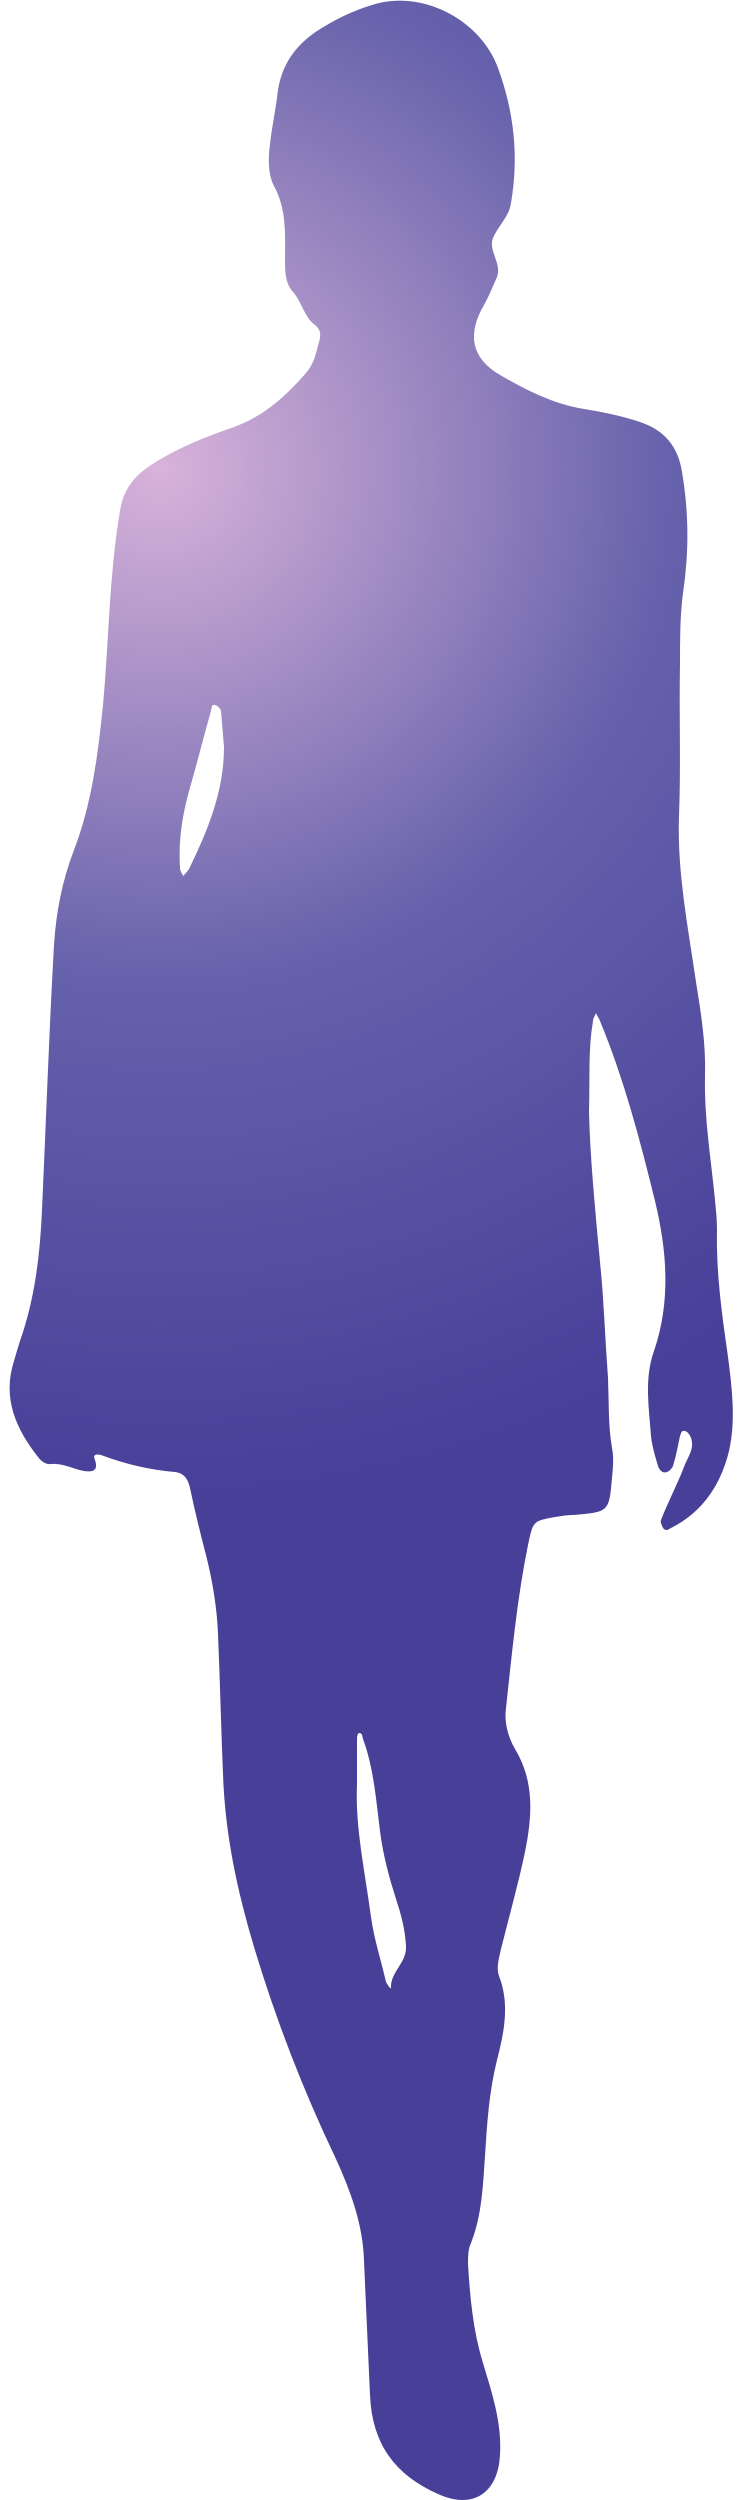
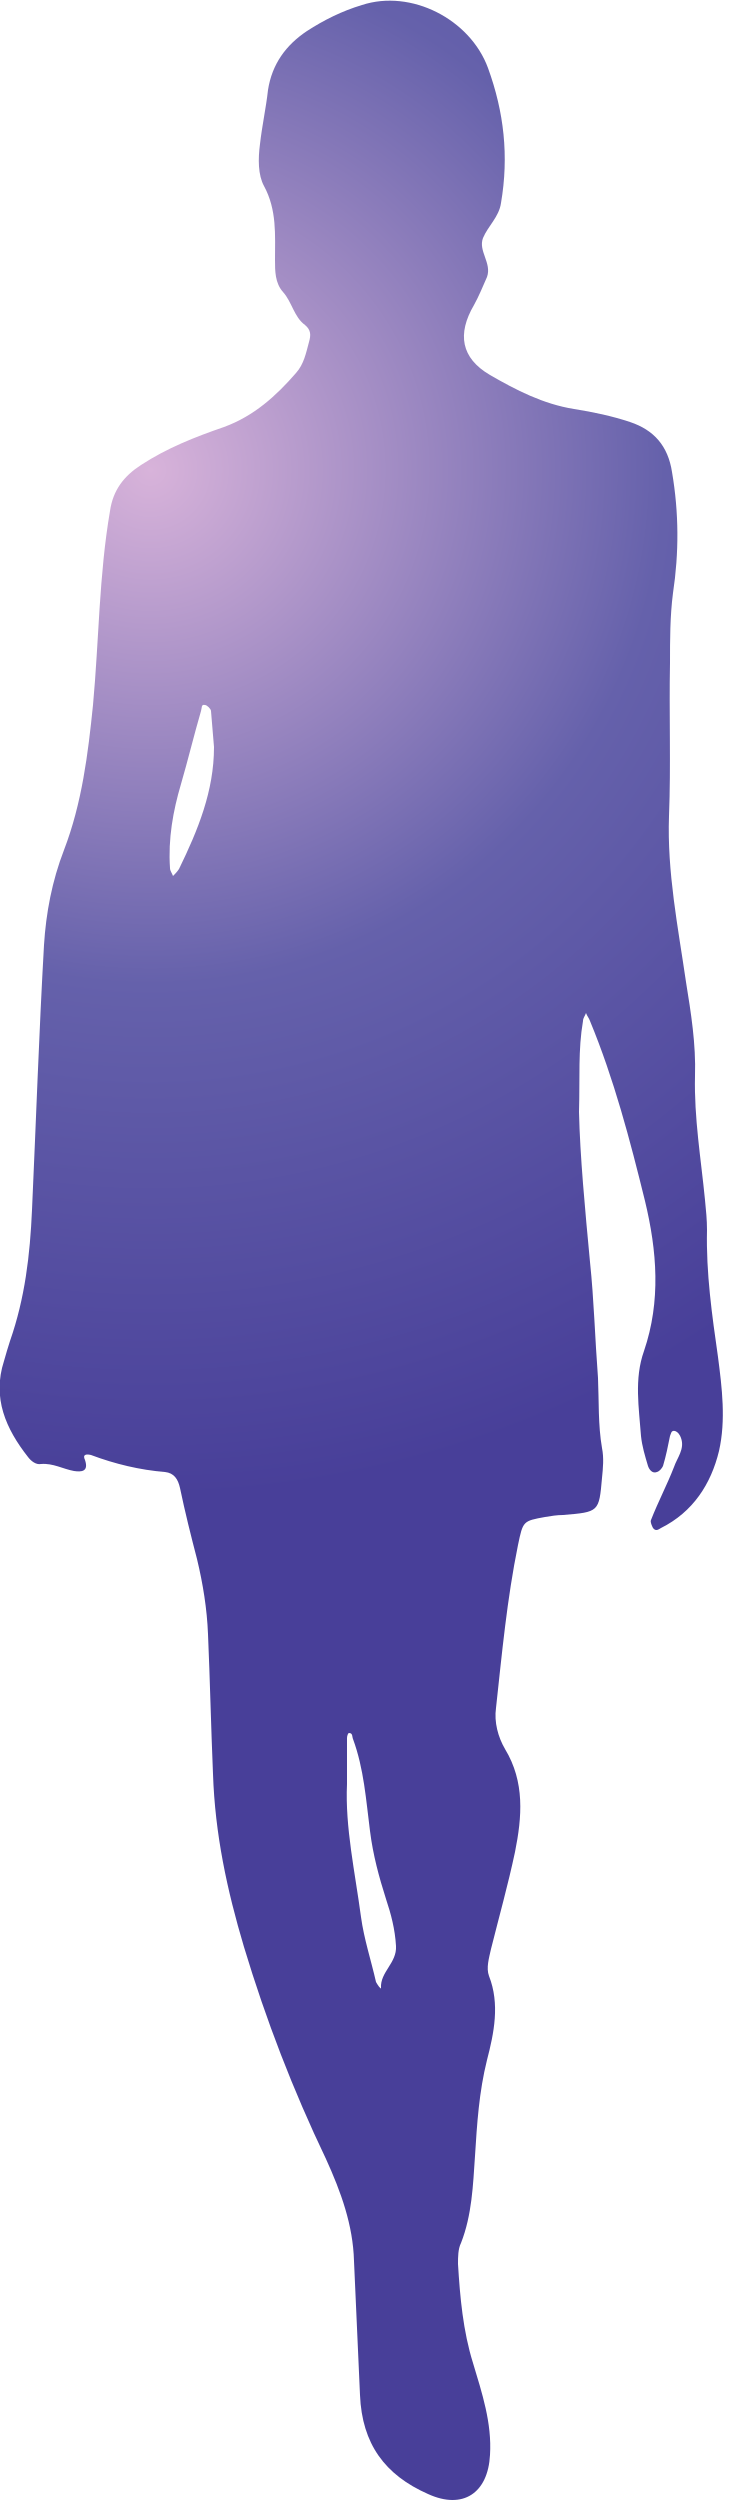
<svg xmlns="http://www.w3.org/2000/svg" version="1.1" id="Layer_1" x="0px" y="0px" viewBox="0 0 74 250" style="enable-background:new 0 0 74 250;" xml:space="preserve">
  <style type="text/css">
	.st0{fill:url(#SVGID_1_);}
</style>
  <g>
-     <radialGradient id="SVGID_1_" cx="16" cy="46.99" r="102.859" gradientUnits="userSpaceOnUse">
+     <radialGradient id="SVGID_1_" cx="15.041" cy="203.01" r="102.859" gradientTransform="matrix(1 0 0 -1 0 250)" gradientUnits="userSpaceOnUse">
      <stop offset="0" style="stop-color:#D8B3DA" />
      <stop offset="0.5" style="stop-color:#6561AB" />
      <stop offset="1" style="stop-color:#483F99" />
    </radialGradient>
-     <path class="st0" d="M58.9,111.2c0.1,4.4,0.6,9.7,1.1,15c0.4,3.8,0.5,7.7,0.8,11.6c0.1,2.3,0,4.7,0.4,7c0.2,1,0.1,2,0,3   c-0.3,3.4-0.3,3.4-3.9,3.7c-0.6,0-1.2,0.1-1.8,0.2c-2.2,0.4-2.2,0.4-2.7,2.8c-1.1,5.4-1.6,10.8-2.2,16.3c-0.2,1.4,0.2,2.9,0.9,4.1   c2,3.3,1.7,6.8,1,10.3c-0.7,3.3-1.6,6.5-2.4,9.7c-0.2,0.9-0.5,1.9-0.2,2.7c1.1,2.8,0.5,5.7-0.2,8.4c-0.8,3.2-1,6.4-1.2,9.6   c-0.2,2.9-0.3,5.9-1.4,8.7c-0.3,0.6-0.3,1.4-0.3,2.1c0.2,3.3,0.5,6.7,1.5,9.9c0.9,3,1.9,6,1.7,9.2c-0.2,3.8-2.7,5.5-6.2,3.9   c-4.3-1.9-6.6-5-6.8-9.9c-0.2-4.5-0.4-8.9-0.6-13.4c-0.1-3.6-1.3-6.9-2.8-10.2c-3.3-6.9-6-13.9-8.2-21.2   c-1.7-5.7-2.9-11.3-3.1-17.3c-0.2-4.7-0.3-9.4-0.5-14c-0.1-2.5-0.5-5-1.1-7.5c-0.6-2.3-1.2-4.7-1.7-7.1c-0.2-0.9-0.6-1.5-1.5-1.6   c-2.5-0.2-5-0.8-7.4-1.7c-0.4-0.1-0.9-0.1-0.6,0.5c0.4,1.2-0.4,1.2-1.1,1.1c-1.1-0.2-2.1-0.8-3.3-0.7c-0.5,0.1-1-0.3-1.3-0.7   c-2.2-2.8-3.6-5.9-2.4-9.6c0.2-0.7,0.4-1.4,0.6-2c1.5-4.3,2-8.6,2.2-13.1c0.4-8.8,0.7-17.7,1.2-26.5c0.2-3.2,0.8-6.4,2-9.5   c1.8-4.7,2.4-9.6,2.9-14.5c0.6-6.5,0.6-13,1.7-19.4c0.3-2.1,1.4-3.5,3.1-4.6c2.6-1.7,5.4-2.8,8.3-3.8c3-1.1,5.2-3.1,7.2-5.4   c0.8-0.9,1-2,1.3-3.1c0.2-0.7,0.2-1.2-0.4-1.7c-1.1-0.8-1.3-2.3-2.2-3.3c-0.8-0.9-0.8-2.1-0.8-3.2c0-2.5,0.2-5-1.1-7.4   c-0.6-1.1-0.6-2.7-0.4-4.2c0.2-1.8,0.6-3.6,0.8-5.4c0.4-2.6,1.8-4.5,3.9-5.9c1.7-1.1,3.5-2,5.5-2.6c4.9-1.6,10.8,1.4,12.6,6.3   c1.6,4.4,2.1,8.8,1.3,13.5c-0.2,1.4-1.3,2.3-1.8,3.5c-0.5,1.3,0.9,2.5,0.4,3.9c-0.4,0.9-0.8,1.9-1.3,2.8c-1.7,2.9-1.3,5.3,1.6,7   c2.6,1.5,5.3,2.9,8.4,3.4c1.9,0.3,3.8,0.7,5.6,1.3c2.4,0.8,3.8,2.4,4.2,5c0.7,4.1,0.7,8.1,0.1,12.1c-0.3,2.3-0.3,4.7-0.3,7   c-0.1,5.1,0.1,10.2-0.1,15.3c-0.2,5.6,0.9,11.1,1.7,16.6c0.5,3.1,1,6.2,0.9,9.4c-0.1,4.2,0.6,8.3,1,12.4c0.1,1,0.2,2,0.2,3   c-0.1,4.3,0.5,8.5,1.1,12.7c0.4,3.1,0.8,6.3,0.1,9.4c-0.8,3.3-2.6,6.1-5.8,7.7c-0.2,0.1-0.5,0.4-0.8,0c-0.1-0.2-0.3-0.6-0.2-0.8   c0.7-1.8,1.6-3.5,2.3-5.3c0.3-0.9,1.1-1.8,0.7-2.9c-0.1-0.3-0.3-0.6-0.6-0.7c-0.4-0.1-0.4,0.3-0.5,0.5c-0.2,1-0.4,2-0.7,3   c-0.1,0.2-0.3,0.5-0.6,0.6c-0.5,0.2-0.8-0.3-0.9-0.6c-0.3-1-0.6-2-0.7-3c-0.2-2.8-0.7-5.7,0.3-8.5c1.7-5,1.3-10,0.1-15   c-1.5-6.1-3.1-12.2-5.5-18c-0.1-0.3-0.3-0.5-0.4-0.8c-0.1,0.3-0.3,0.5-0.3,0.8C58.8,105,59,107.7,58.9,111.2z M35.7,178.4   c-0.2,4.3,0.8,8.8,1.4,13.3c0.3,2.2,1,4.3,1.5,6.5c0.1,0.2,0.5,0.8,0.5,0.6c-0.1-1.6,1.6-2.5,1.5-4.2c-0.1-1.7-0.5-3.2-1-4.7   c-0.7-2.2-1.3-4.4-1.6-6.8c-0.4-3.1-0.6-6.2-1.7-9.2c-0.1-0.2,0-0.6-0.4-0.6c-0.1,0-0.2,0.3-0.2,0.5   C35.7,175.2,35.7,176.6,35.7,178.4z M22.4,74.7c-0.1-1.2-0.2-2.4-0.3-3.6c0-0.2-0.4-0.6-0.6-0.6c-0.4-0.1-0.3,0.3-0.4,0.6   c-0.7,2.4-1.3,4.9-2,7.3c-0.8,2.7-1.3,5.5-1.1,8.4c0,0.3,0.2,0.5,0.3,0.8c0.2-0.2,0.4-0.4,0.6-0.7C20.8,83,22.4,79.1,22.4,74.7z" />
+     <path class="st0" d="M57.9,111.2c0.1,4.4,0.6,9.7,1.1,15c0.4,3.8,0.5,7.7,0.8,11.6c0.1,2.3,0,4.7,0.4,7c0.2,1,0.1,2,0,3   c-0.3,3.4-0.3,3.4-3.9,3.7c-0.6,0-1.2,0.1-1.8,0.2c-2.2,0.4-2.2,0.4-2.7,2.8c-1.1,5.4-1.6,10.8-2.2,16.3c-0.2,1.4,0.2,2.9,0.9,4.1   c2,3.3,1.7,6.8,1,10.3c-0.7,3.3-1.6,6.5-2.4,9.7c-0.2,0.9-0.5,1.9-0.2,2.7c1.1,2.8,0.5,5.7-0.2,8.4c-0.8,3.2-1,6.4-1.2,9.6   c-0.2,2.9-0.3,5.9-1.4,8.7c-0.3,0.6-0.3,1.4-0.3,2.1c0.2,3.3,0.5,6.7,1.5,9.9c0.9,3,1.9,6,1.7,9.2c-0.2,3.8-2.7,5.5-6.2,3.9   c-4.3-1.9-6.6-5-6.8-9.9c-0.2-4.5-0.4-8.9-0.6-13.4c-0.1-3.6-1.3-6.9-2.8-10.2c-3.3-6.9-6-13.9-8.2-21.2   c-1.7-5.7-2.9-11.3-3.1-17.3c-0.2-4.7-0.3-9.4-0.5-14c-0.1-2.5-0.5-5-1.1-7.5c-0.6-2.3-1.2-4.7-1.7-7.1c-0.2-0.9-0.6-1.5-1.5-1.6   c-2.5-0.2-5-0.8-7.4-1.7c-0.4-0.1-0.9-0.1-0.6,0.5c0.4,1.2-0.4,1.2-1.1,1.1c-1.1-0.2-2.1-0.8-3.3-0.7c-0.5,0.1-1-0.3-1.3-0.7   c-2.2-2.8-3.6-5.9-2.4-9.6c0.2-0.7,0.4-1.4,0.6-2c1.5-4.3,2-8.6,2.2-13.1c0.4-8.8,0.7-17.7,1.2-26.5c0.2-3.2,0.8-6.4,2-9.5   c1.8-4.7,2.4-9.6,2.9-14.5c0.6-6.5,0.6-13,1.7-19.4c0.3-2.1,1.4-3.5,3.1-4.6c2.6-1.7,5.4-2.8,8.3-3.8c3-1.1,5.2-3.1,7.2-5.4   c0.8-0.9,1-2,1.3-3.1c0.2-0.7,0.2-1.2-0.4-1.7c-1.1-0.8-1.3-2.3-2.2-3.3c-0.8-0.9-0.8-2.1-0.8-3.2c0-2.5,0.2-5-1.1-7.4   c-0.6-1.1-0.6-2.7-0.4-4.2c0.2-1.8,0.6-3.6,0.8-5.4c0.4-2.6,1.8-4.5,3.9-5.9c1.7-1.1,3.5-2,5.5-2.6C41.1-1.1,47,1.9,48.8,6.8   c1.6,4.4,2.1,8.8,1.3,13.5c-0.2,1.4-1.3,2.3-1.8,3.5c-0.5,1.3,0.9,2.5,0.4,3.9c-0.4,0.9-0.8,1.9-1.3,2.8c-1.7,2.9-1.3,5.3,1.6,7   c2.6,1.5,5.3,2.9,8.4,3.4c1.9,0.3,3.8,0.7,5.6,1.3c2.4,0.8,3.8,2.4,4.2,5c0.7,4.1,0.7,8.1,0.1,12.1C67,61.6,67,64,67,66.3   c-0.1,5.1,0.1,10.2-0.1,15.3c-0.2,5.6,0.9,11.1,1.7,16.6c0.5,3.1,1,6.2,0.9,9.4c-0.1,4.2,0.6,8.3,1,12.4c0.1,1,0.2,2,0.2,3   c-0.1,4.3,0.5,8.5,1.1,12.7c0.4,3.1,0.8,6.3,0.1,9.4c-0.8,3.3-2.6,6.1-5.8,7.7c-0.2,0.1-0.5,0.4-0.8,0c-0.1-0.2-0.3-0.6-0.2-0.8   c0.7-1.8,1.6-3.5,2.3-5.3c0.3-0.9,1.1-1.8,0.7-2.9c-0.1-0.3-0.3-0.6-0.6-0.7c-0.4-0.1-0.4,0.3-0.5,0.5c-0.2,1-0.4,2-0.7,3   c-0.1,0.2-0.3,0.5-0.6,0.6c-0.5,0.2-0.8-0.3-0.9-0.6c-0.3-1-0.6-2-0.7-3c-0.2-2.8-0.7-5.7,0.3-8.5c1.7-5,1.3-10,0.1-15   c-1.5-6.1-3.1-12.2-5.5-18c-0.1-0.3-0.3-0.5-0.4-0.8c-0.1,0.3-0.3,0.5-0.3,0.8C57.8,105,58,107.7,57.9,111.2z M34.7,178.4   c-0.2,4.3,0.8,8.8,1.4,13.3c0.3,2.2,1,4.3,1.5,6.5c0.1,0.2,0.5,0.8,0.5,0.6c-0.1-1.6,1.6-2.5,1.5-4.2s-0.5-3.2-1-4.7   c-0.7-2.2-1.3-4.4-1.6-6.8c-0.4-3.1-0.6-6.2-1.7-9.2c-0.1-0.2,0-0.6-0.4-0.6c-0.1,0-0.2,0.3-0.2,0.5   C34.7,175.2,34.7,176.6,34.7,178.4z M21.4,74.7c-0.1-1.2-0.2-2.4-0.3-3.6c0-0.2-0.4-0.6-0.6-0.6c-0.4-0.1-0.3,0.3-0.4,0.6   c-0.7,2.4-1.3,4.9-2,7.3c-0.8,2.7-1.3,5.5-1.1,8.4c0,0.3,0.2,0.5,0.3,0.8c0.2-0.2,0.4-0.4,0.6-0.7C19.8,83,21.4,79.1,21.4,74.7z" />
  </g>
</svg>
